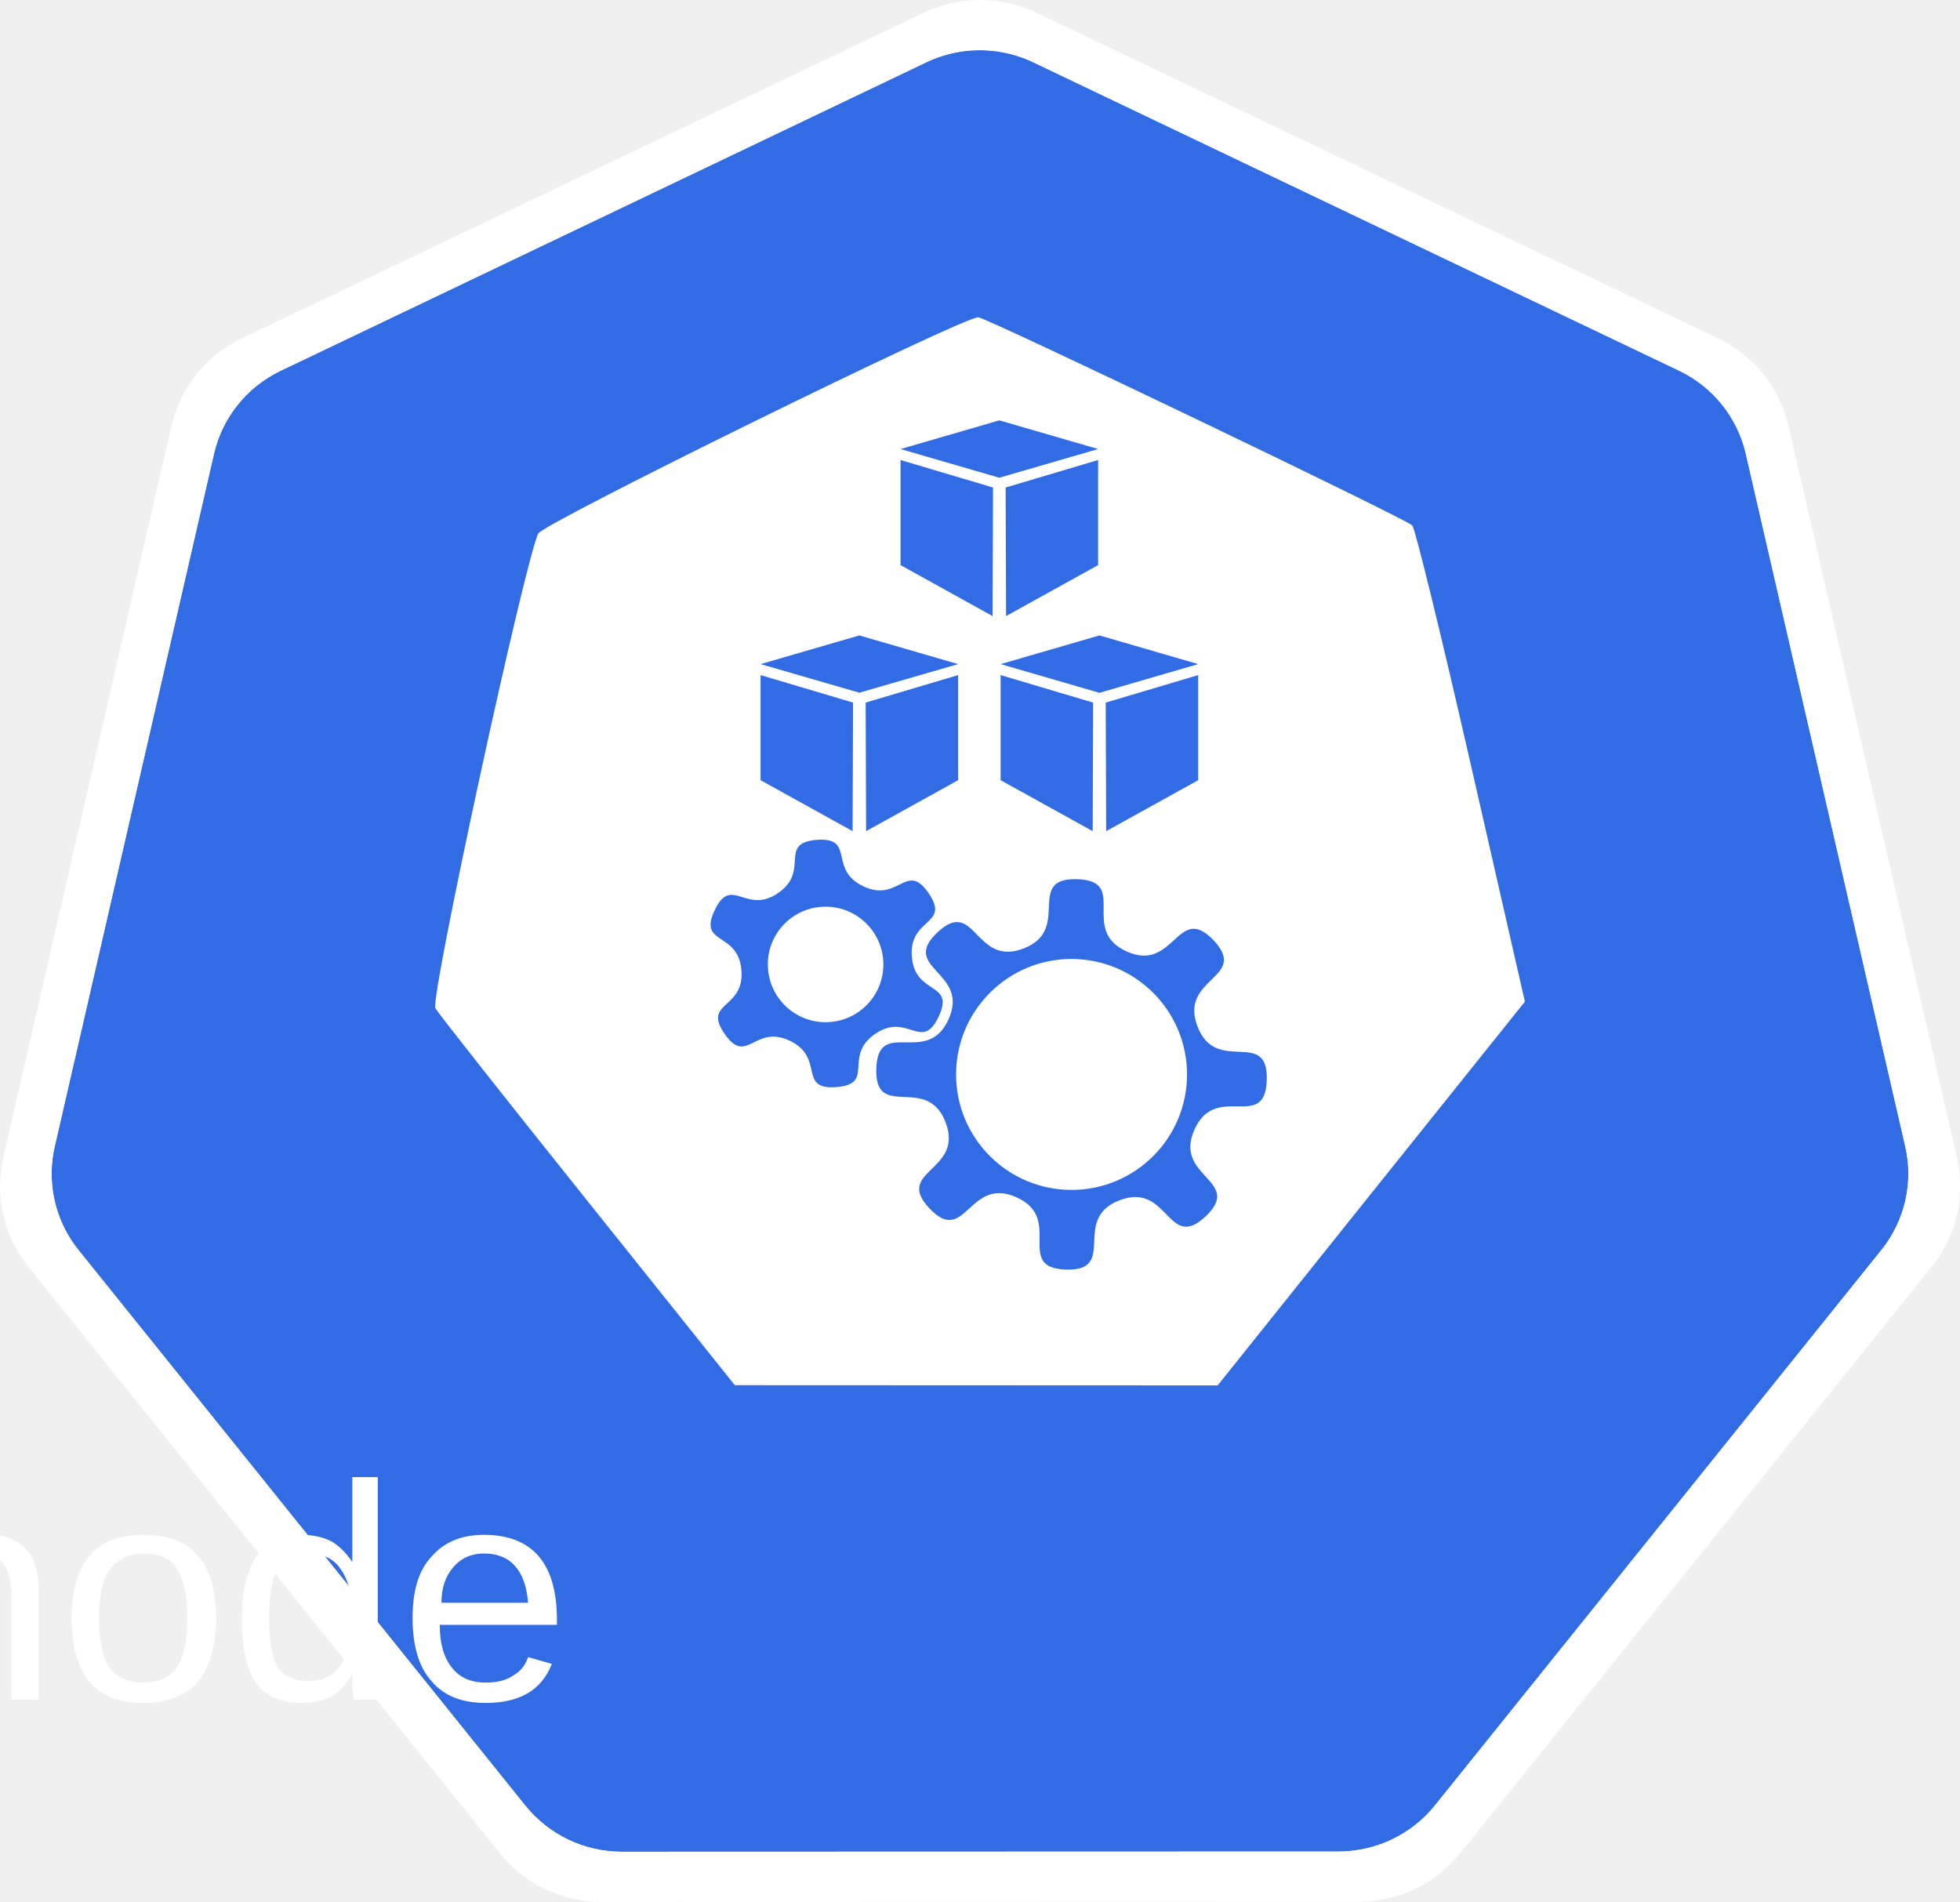
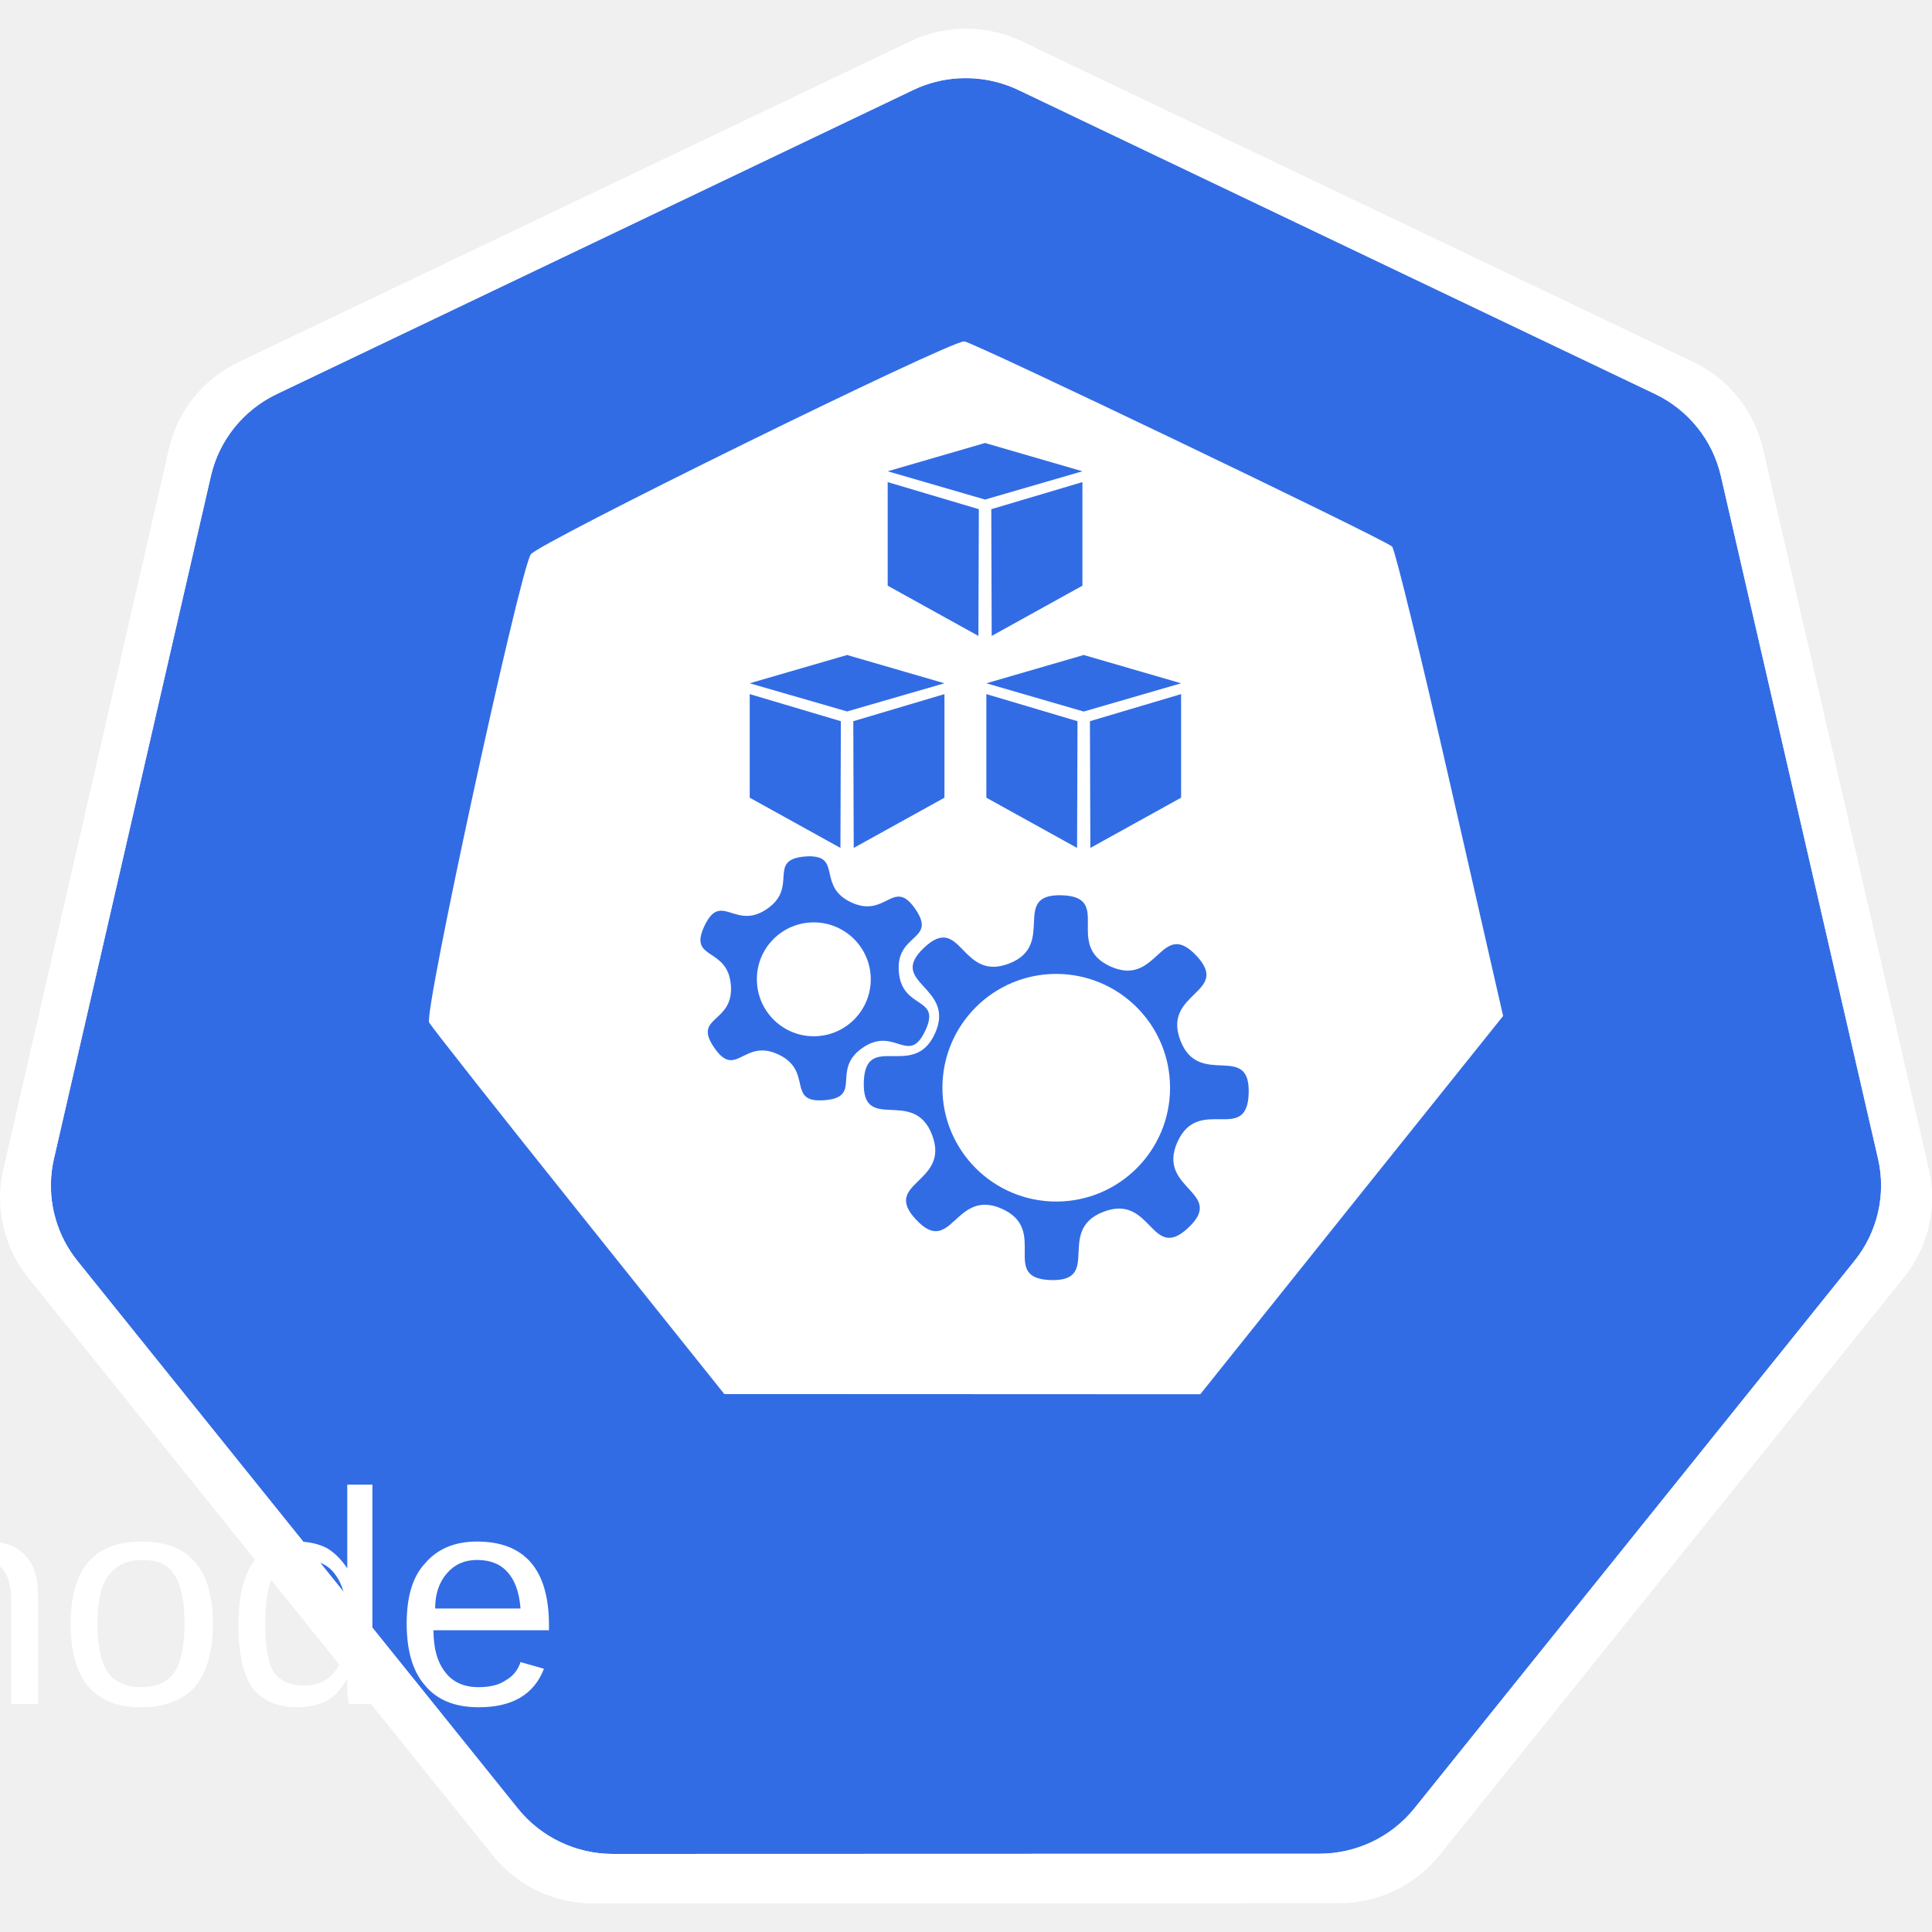
- <svg xmlns="http://www.w3.org/2000/svg" width="18.035mm" height="17.5mm" viewBox="0 0 18.035 17.5" version="1.1">
+ <svg xmlns="http://www.w3.org/2000/svg" x="0" y="0" width="20px" height="20px" viewBox="0 0 18.035 17.5" version="1.1">
  <g transform="translate(-0.9926264,-1.174181)">
    <g transform="matrix(1.014889,0,0,1.014889,16.90215,-2.698726)">
      <path d="m -6.849,4.272 a 1.119,1.11 0 0 0 -0.429,0.109 l -5.852,2.796 a 1.119,1.11 0 0 0 -0.606,0.753 l -1.444,6.281 a 1.119,1.11 0 0 0 0.152,0.851 1.119,1.11 0 0 0 0.064,0.088 l 4.051,5.037 a 1.119,1.11 0 0 0 0.875,0.418 l 6.496,-0.002 a 1.119,1.11 0 0 0 0.875,-0.417 L 1.382,15.149 A 1.119,1.11 0 0 0 1.598,14.21 L 0.152,7.929 A 1.119,1.11 0 0 0 -0.453,7.176 L -6.307,4.381 A 1.119,1.11 0 0 0 -6.849,4.272 Z" style="fill:#326ce5;fill-opacity:1;stroke:none;stroke-width:0;stroke-miterlimit:4;stroke-dasharray:none;stroke-opacity:1" />
      <path d="M -6.852,3.818 A 1.181,1.172 0 0 0 -7.304,3.933 l -6.179,2.951 a 1.181,1.172 0 0 0 -0.639,0.795 l -1.524,6.631 a 1.181,1.172 0 0 0 0.16,0.899 1.181,1.172 0 0 0 0.067,0.093 l 4.276,5.317 a 1.181,1.172 0 0 0 0.924,0.441 l 6.858,-0.002 a 1.181,1.172 0 0 0 0.924,-0.44 l 4.275,-5.318 a 1.181,1.172 0 0 0 0.228,-0.991 L 0.539,7.678 A 1.181,1.172 0 0 0 -0.1,6.883 L -6.279,3.932 A 1.181,1.172 0 0 0 -6.852,3.818 Z m 0.003,0.455 a 1.119,1.11 0 0 1 0.543,0.109 l 5.853,2.795 A 1.119,1.11 0 0 1 0.152,7.929 L 1.598,14.21 a 1.119,1.11 0 0 1 -0.216,0.939 l -4.049,5.037 a 1.119,1.11 0 0 1 -0.875,0.417 l -6.496,0.002 a 1.119,1.11 0 0 1 -0.875,-0.418 l -4.051,-5.037 a 1.119,1.11 0 0 1 -0.064,-0.088 1.119,1.11 0 0 1 -0.152,-0.851 l 1.444,-6.281 a 1.119,1.11 0 0 1 0.606,-0.753 l 5.852,-2.796 a 1.119,1.11 0 0 1 0.429,-0.109 z" style="color:#000000;font-style:normal;font-variant:normal;font-weight:normal;font-stretch:normal;font-size:medium;line-height:normal;font-family:Sans;-inkscape-font-specification:Sans;text-indent:0;text-align:start;text-decoration:none;text-decoration-line:none;letter-spacing:normal;word-spacing:normal;text-transform:none;writing-mode:lr-tb;direction:ltr;baseline-shift:baseline;text-anchor:start;display:inline;overflow:visible;visibility:visible;fill:#ffffff;fill-opacity:1;fill-rule:nonzero;stroke:none;stroke-width:0;stroke-miterlimit:4;stroke-dasharray:none;marker:none;enable-background:accumulate" />
    </g>
    <text y="16.812" x="9.977" style="font-style:normal;font-weight:normal;font-size:10.583px;line-height:6.615px;font-family:Sans;letter-spacing:0px;word-spacing:0px;fill:#ffffff;fill-opacity:1;stroke:none;stroke-width:0.265px;stroke-linecap:butt;stroke-linejoin:miter;stroke-opacity:1" xml:space="preserve">
      <tspan style="font-style:normal;font-variant:normal;font-weight:normal;font-stretch:normal;font-size:2.822px;font-family:Arial;-inkscape-font-specification:'Arial, Normal';text-align:center;writing-mode:lr-tb;text-anchor:middle;fill:#ffffff;fill-opacity:1;stroke-width:0.265px" y="16.812" x="9.977">node</tspan>
    </text>
    <path d="m 9.992,4.094 c -0.138,-0.004 -3.995,1.892 -4.046,1.989 -0.121,0.234 -0.999,4.282 -0.947,4.369 0.03,0.051 0.662,0.852 1.405,1.78 l 1.35,1.688 2.221,9.31e-4 2.222,9.31e-4 1.413,-1.766 1.414,-1.765 -0.495,-2.169 c -0.272,-1.193 -0.516,-2.189 -0.541,-2.213 -0.07,-0.067 -3.921,-1.914 -3.996,-1.916 z m 0.196,0.948 0.909,0.264 -0.909,0.264 -0.909,-0.264 z m -0.909,0.365 0.851,0.253 -0.004,1.183 -0.847,-0.469 z m 1.818,0 0,0.967 -0.847,0.469 -0.004,-1.183 z M 8.9,7.021 9.809,7.285 8.9,7.548 7.991,7.285 Z m 2.209,0 0.909,0.264 -0.909,0.264 -0.909,-0.264 z m -3.118,0.365 0.851,0.253 -0.004,1.183 -0.847,-0.469 z m 1.818,0 0,0.967 -0.847,0.469 -0.004,-1.183 z m 0.391,0 0.851,0.253 -0.004,1.183 -0.847,-0.469 z m 1.818,0 0,0.967 -0.847,0.469 -0.004,-1.183 z M 8.568,8.901 c 0.271,0.01 0.061,0.282 0.368,0.428 0.328,0.156 0.395,-0.235 0.601,0.063 0.206,0.299 -0.183,0.223 -0.154,0.585 0.029,0.362 0.402,0.225 0.246,0.553 -0.156,0.328 -0.285,-0.048 -0.584,0.158 -0.299,0.206 0.006,0.46 -0.355,0.489 -0.362,0.029 -0.102,-0.27 -0.429,-0.426 -0.328,-0.156 -0.395,0.235 -0.601,-0.064 -0.206,-0.299 0.184,-0.223 0.155,-0.585 -0.029,-0.362 -0.402,-0.225 -0.246,-0.553 0.156,-0.328 0.285,0.048 0.584,-0.158 0.299,-0.206 -0.006,-0.46 0.356,-0.489 0.022,-0.002 0.042,-0.002 0.06,-0.002 z m 2.336,0.363 c 0.483,0.014 0.015,0.467 0.456,0.665 0.441,0.198 0.467,-0.454 0.799,-0.103 0.332,0.351 -0.32,0.341 -0.148,0.792 0.172,0.452 0.652,0.009 0.638,0.493 -0.014,0.483 -0.467,0.015 -0.665,0.456 -0.198,0.441 0.454,0.467 0.103,0.799 -0.351,0.332 -0.34,-0.32 -0.792,-0.148 -0.452,0.172 -0.009,0.652 -0.493,0.638 -0.483,-0.014 -0.015,-0.467 -0.456,-0.665 -0.441,-0.198 -0.468,0.454 -0.8,0.103 -0.332,-0.351 0.32,-0.34 0.148,-0.792 -0.172,-0.452 -0.652,-0.009 -0.638,-0.493 0.014,-0.483 0.467,-0.015 0.665,-0.456 0.198,-0.441 -0.454,-0.467 -0.103,-0.799 0.351,-0.332 0.341,0.32 0.792,0.148 0.452,-0.172 0.009,-0.652 0.493,-0.638 z M 8.589,9.517 c -0.294,9e-5 -0.532,0.238 -0.531,0.532 7.99e-5,0.293 0.238,0.531 0.531,0.531 0.294,1.59e-4 0.532,-0.238 0.532,-0.531 1.601e-4,-0.294 -0.238,-0.532 -0.532,-0.532 z m 2.264,0.481 c -0.587,-1.96e-4 -1.063,0.476 -1.063,1.063 5e-5,0.587 0.476,1.062 1.063,1.062 0.587,-5.8e-5 1.062,-0.476 1.062,-1.062 1.9e-4,-0.587 -0.475,-1.062 -1.062,-1.063 z" style="opacity:1;fill:#ffffff;fill-opacity:1;stroke:#eeeeee;stroke-width:0;stroke-miterlimit:10;stroke-dasharray:none;stroke-dashoffset:11.236;stroke-opacity:1" />
  </g>
</svg>
